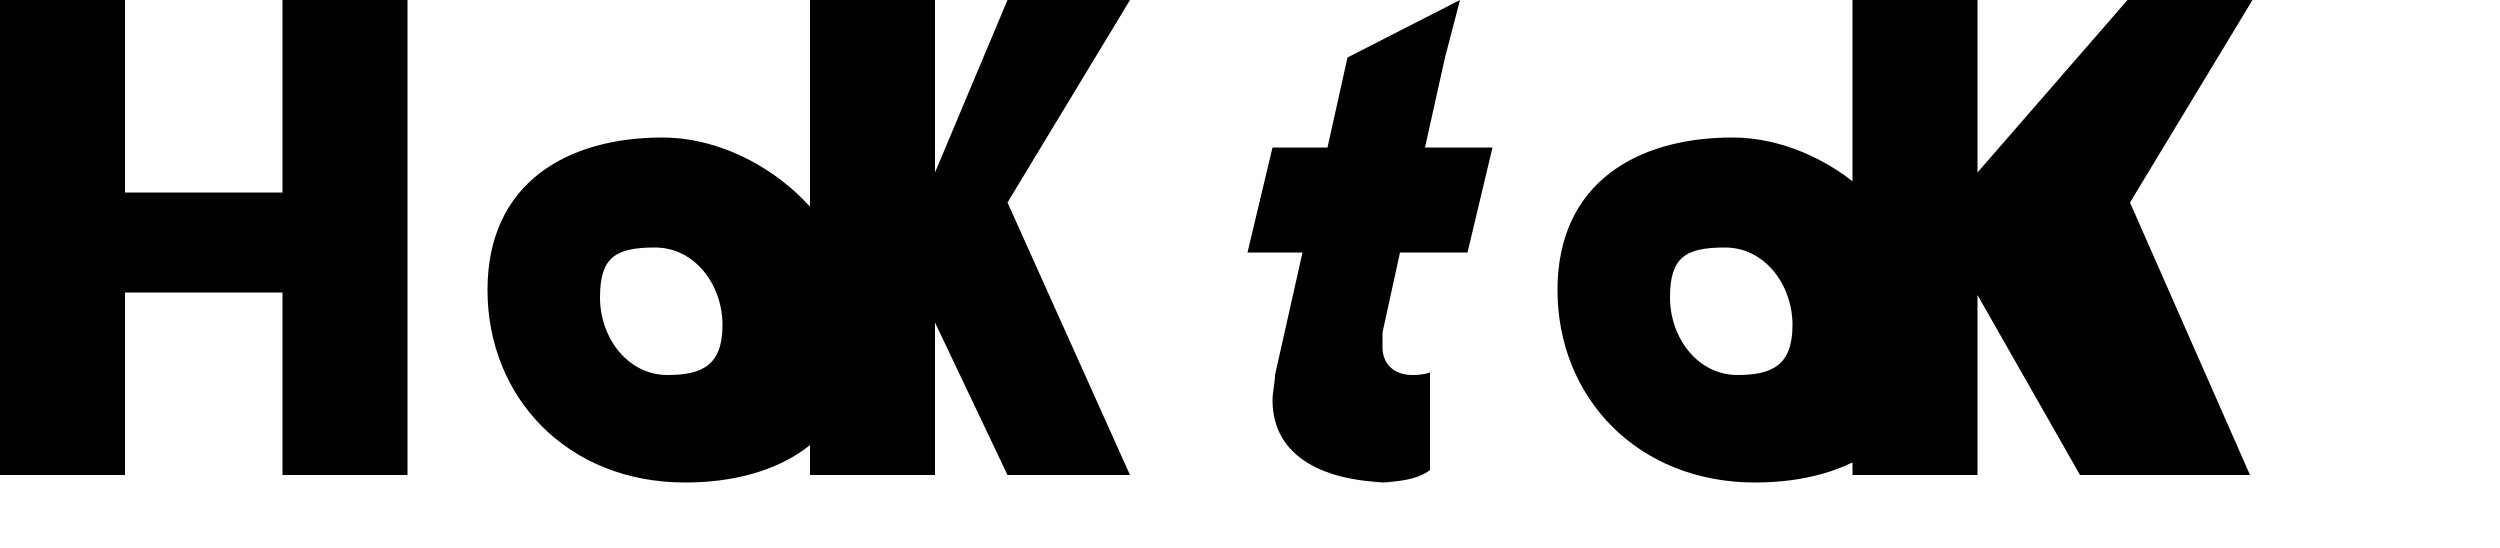
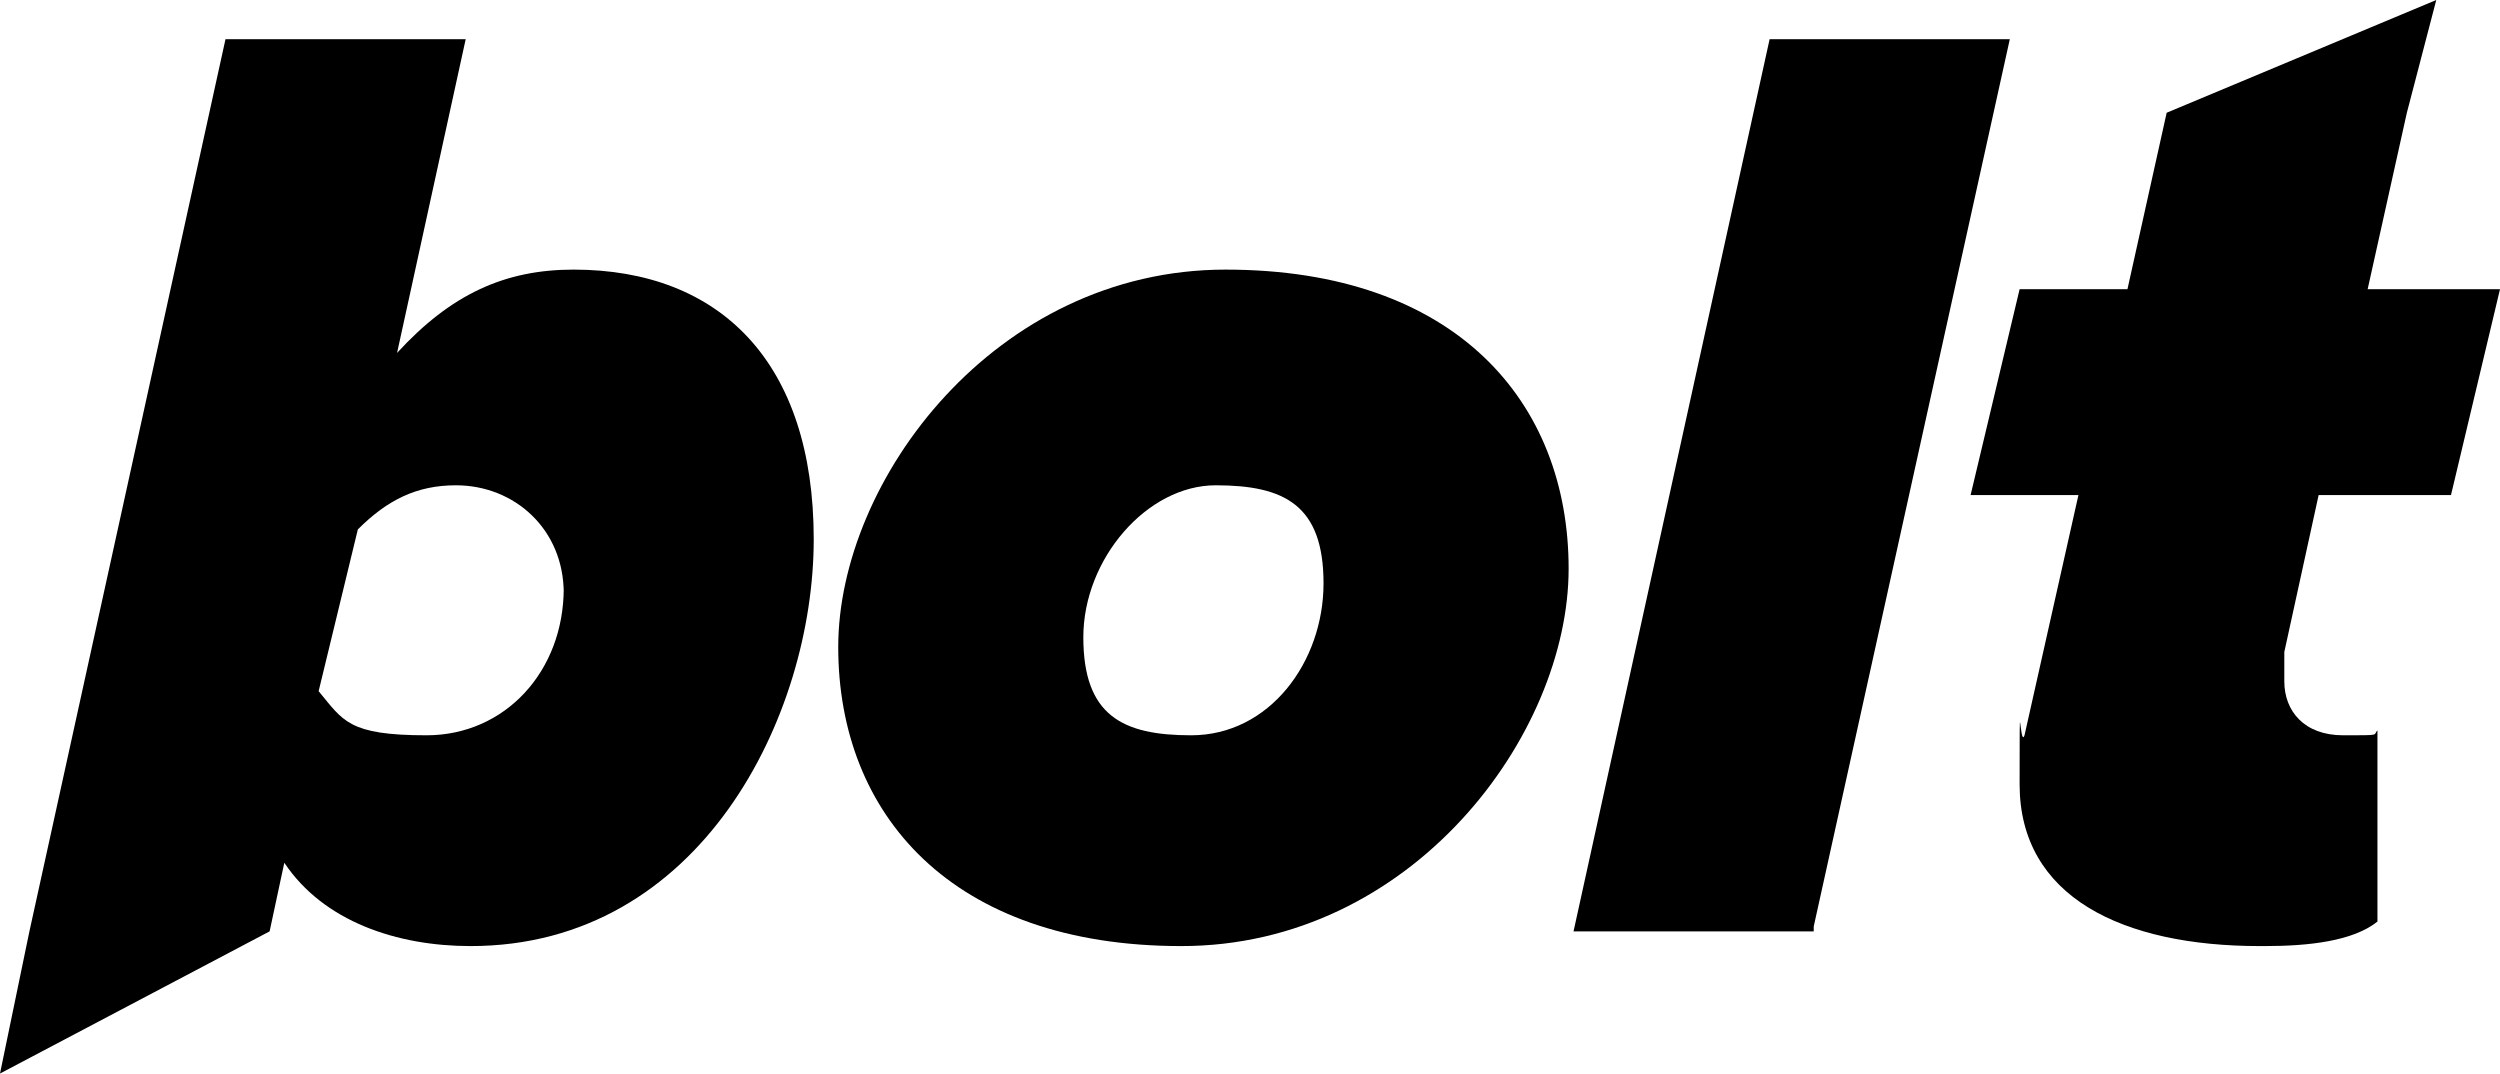
- <svg xmlns="http://www.w3.org/2000/svg" viewBox="0 0 100 21.9">
-   <path d="M0 19V0h5v7.7h6.3V0h5v19h-5v-7.3H5V19H0zm27.4.3c-4.7 0-7.9-3.4-7.9-7.7s3.2-6.1 7-6.1 7.9 3.4 7.9 7.7-3.2 6.1-7 6.1zm-.7-4.3c1.4 0 2.2-.4 2.2-2s-1.1-3.1-2.7-3.1-2.2.4-2.2 2 1.1 3.1 2.7 3.1zm18.5 4h-4.9l-2.9-6.1V19h-5V0h5v6.9L40.3 0h4.9l-4.9 8.1L45.2 19zm10.6.3c-2.8 0-4.9-1-4.9-3.3 0-.3.1-.7.1-1l1.1-4.9h-2.2l1-4.2h2.2l.8-3.6L58.4 0l-.6 2.3-.8 3.6h2.7l-1 4.2h-2.7l-.7 3.2v.6c0 .6.4 1.1 1.2 1.1.1 0 .4 0 .7-.1v3.9c-.5.4-1.4.5-2.3.5zm14.4 0c-4.7 0-7.9-3.4-7.9-7.7s3.2-6.1 7-6.1 7.9 3.4 7.9 7.7-3.2 6.1-7 6.1zm-.7-4.3c1.4 0 2.2-.4 2.2-2s-1.1-3.1-2.7-3.1-2.2.4-2.2 2 1.1 3.1 2.7 3.1zm18.7 4h-5l-4.1-7.2V19h-5V0h5v6.9L85.1 0h5l-4.9 8.1L90 19z" />
+ <svg xmlns="http://www.w3.org/2000/svg" viewBox="0 0 51 21.9">
+   <path d="M24.1 19.3c-4.7 0-7-2.7-7-6.1s3.2-7.7 7.9-7.7 7 2.7 7 6.1-3.2 7.7-7.9 7.7Zm.2-4.3c1.6 0 2.7-1.5 2.7-3.1s-.8-2-2.2-2-2.7 1.5-2.7 3.1.8 2 2.2 2ZM37 19h-4.9l4-18.2H41l-4 18.1Z" />
+   <path d="M9.6 19.3c-1.5 0-3-.5-3.8-1.7L5.5 19 0 21.9.6 19 4.6.8h4.9L8.1 7.2c1.1-1.2 2.2-1.7 3.6-1.7 3 0 4.9 1.9 4.9 5.5s-2.3 8.3-7 8.3Zm1.9-7.3c0 1.7-1.2 3-2.8 3s-1.7-.3-2.2-.9l.8-3.3c.6-.6 1.2-.9 2-.9 1.2 0 2.2.9 2.2 2.2Z" style="fill-rule:evenodd" />
+   <path d="M46.1 19.3c-2.8 0-4.9-1-4.9-3.3s0-.7.1-1l1.1-4.9h-2.2l1-4.2h2.2l.8-3.6L49.7 0l-.6 2.3-.8 3.6H51l-1 4.2h-2.7l-.7 3.2v.6c0 .6.4 1.1 1.2 1.1s.6 0 .7-.1v3.9c-.5.4-1.4.5-2.3.5Z" />
</svg>
